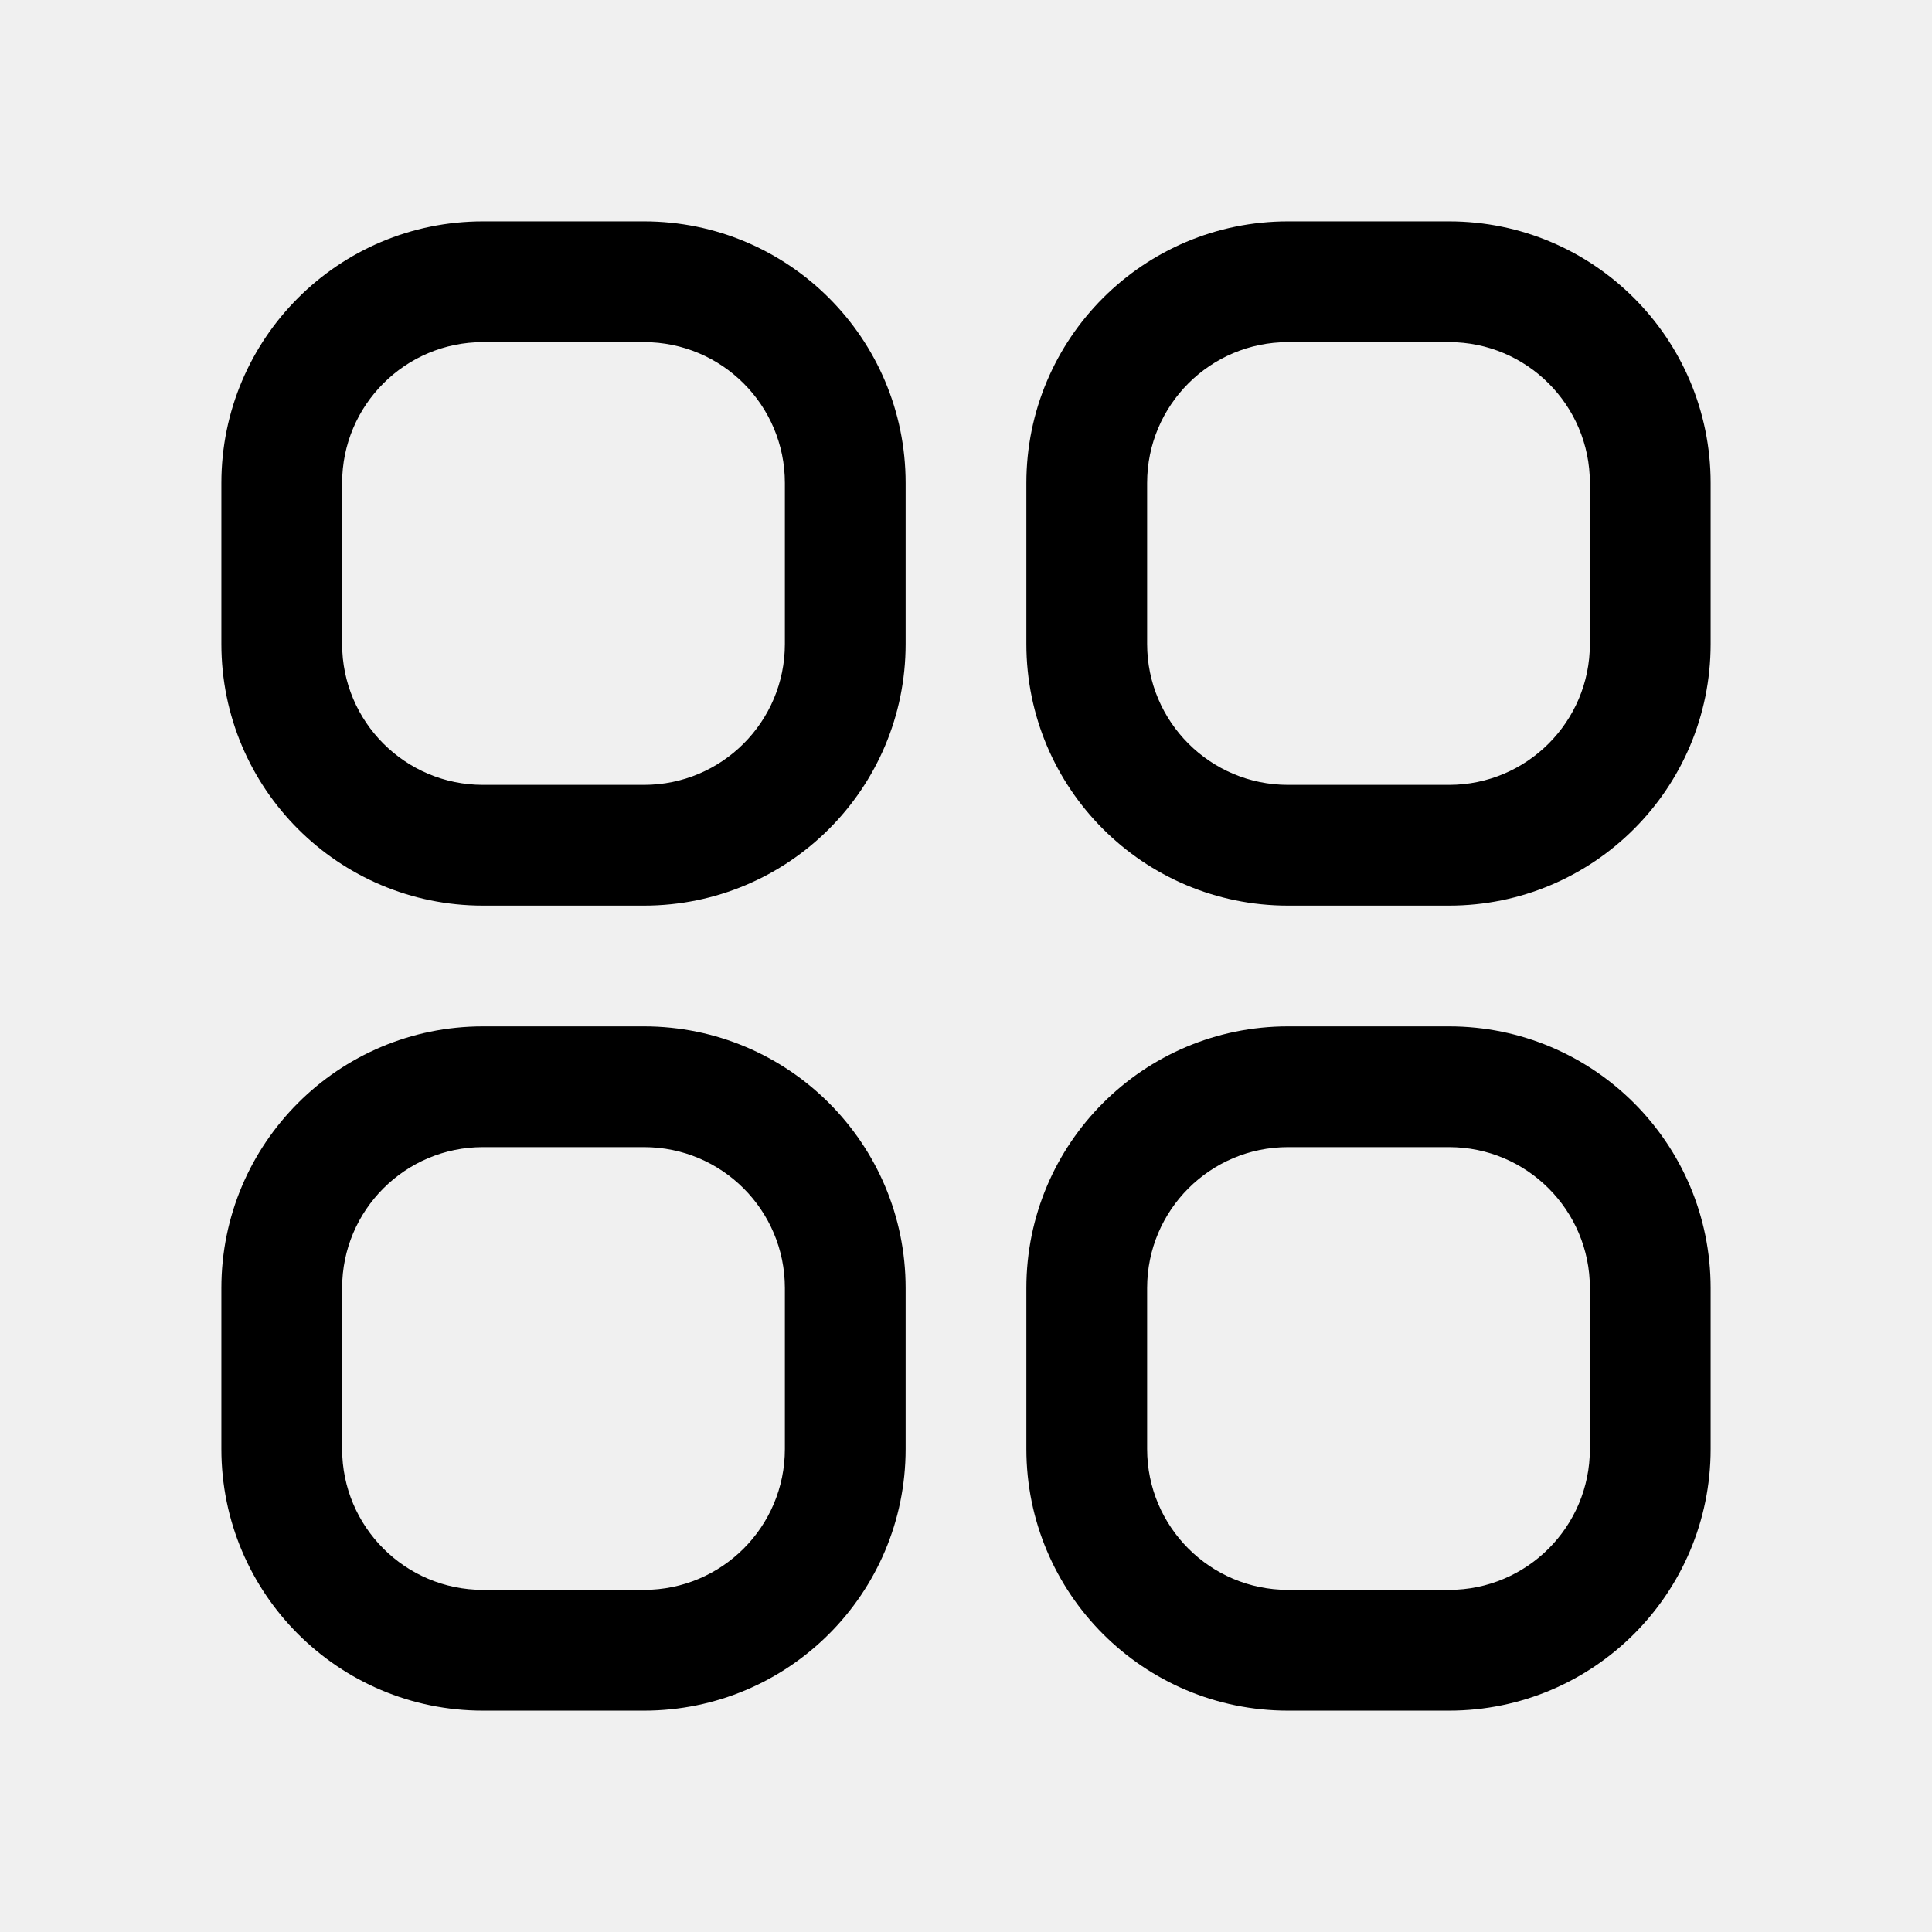
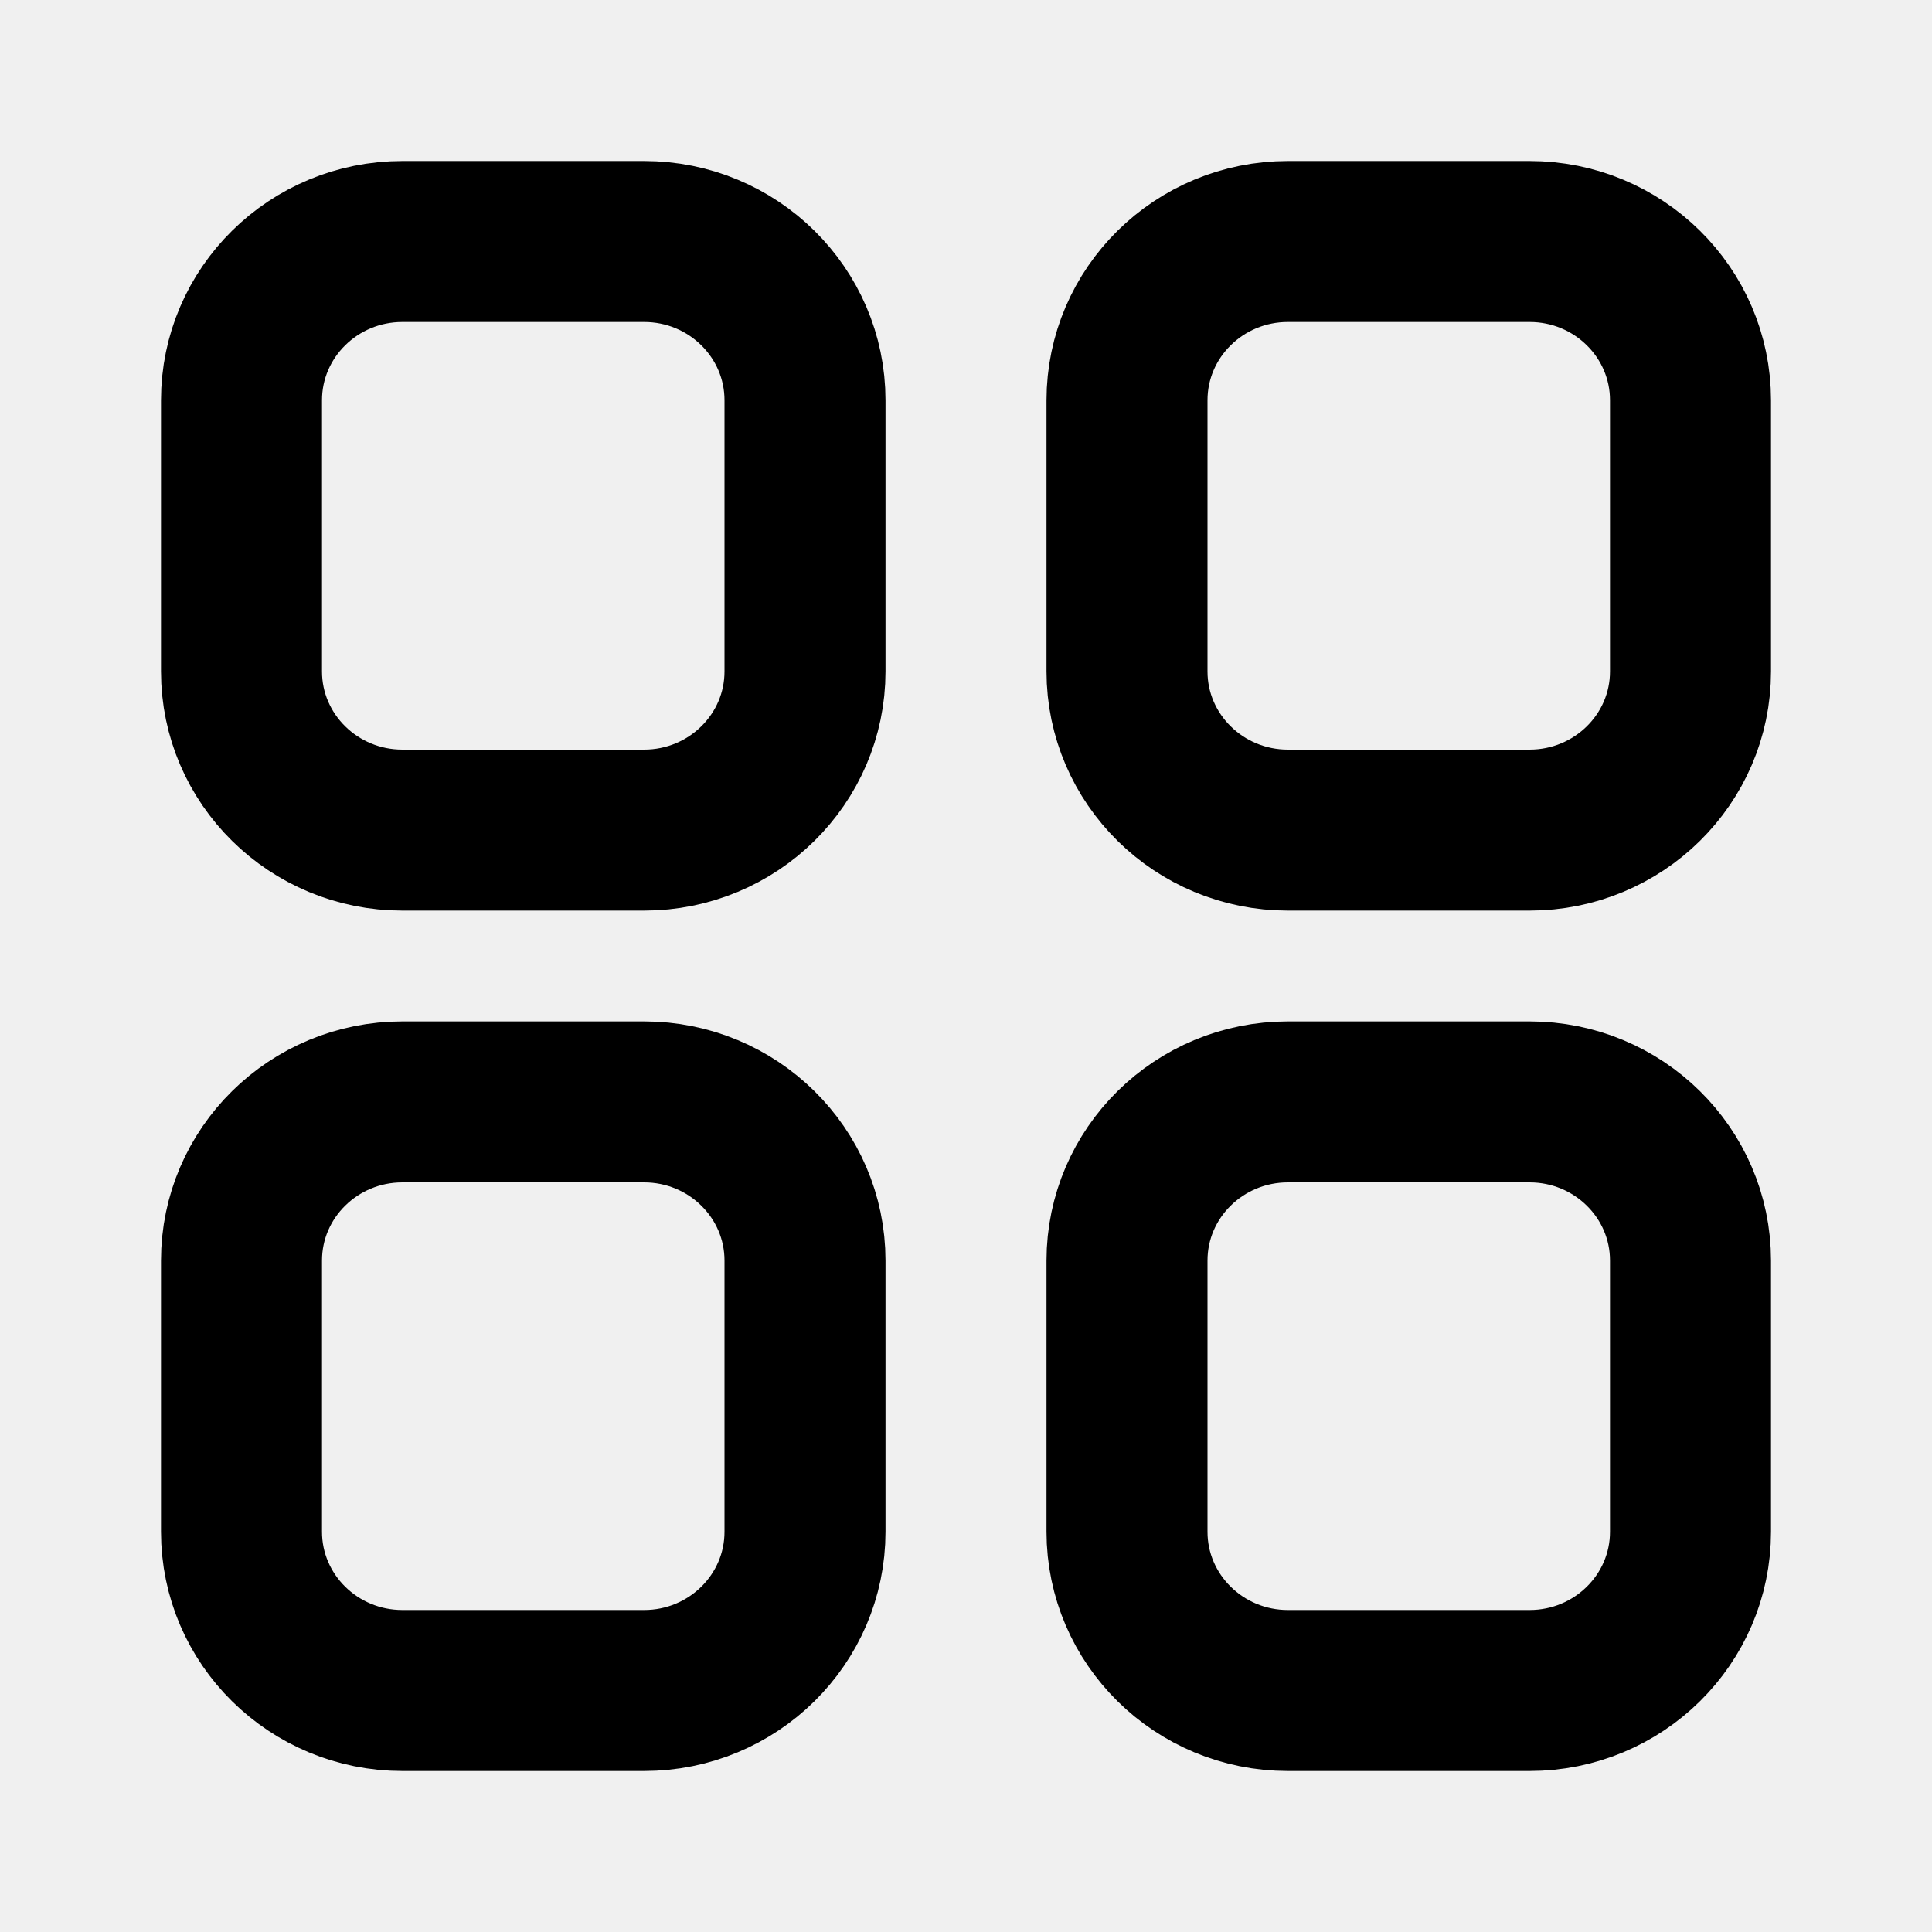
- <svg xmlns="http://www.w3.org/2000/svg" viewBox="0 0 24 24">
-   <path fill="currentColor" fill-rule="evenodd" d="M2.75 6A3.25 3.25 0 0 1 6 2.75h2A3.25 3.25 0 0 1 11.25 6v2A3.25 3.25 0 0 1 8 11.25H6A3.25 3.25 0 0 1 2.75 8zM6 4.25A1.75 1.75 0 0 0 4.25 6v2c0 .966.784 1.75 1.75 1.75h2A1.75 1.75 0 0 0 9.75 8V6A1.75 1.75 0 0 0 8 4.25zM2.75 16A3.25 3.25 0 0 1 6 12.75h2A3.25 3.25 0 0 1 11.25 16v2A3.25 3.25 0 0 1 8 21.25H6A3.25 3.25 0 0 1 2.75 18zM6 14.25A1.75 1.75 0 0 0 4.25 16v2c0 .966.784 1.75 1.75 1.75h2A1.75 1.75 0 0 0 9.75 18v-2A1.75 1.75 0 0 0 8 14.25zM12.75 6A3.25 3.25 0 0 1 16 2.75h2A3.25 3.25 0 0 1 21.25 6v2A3.25 3.25 0 0 1 18 11.25h-2A3.25 3.25 0 0 1 12.75 8zM16 4.25A1.75 1.75 0 0 0 14.25 6v2c0 .966.784 1.75 1.75 1.75h2A1.75 1.75 0 0 0 19.75 8V6A1.75 1.75 0 0 0 18 4.25zM12.75 16A3.25 3.25 0 0 1 16 12.75h2A3.25 3.25 0 0 1 21.25 16v2A3.25 3.25 0 0 1 18 21.25h-2A3.25 3.25 0 0 1 12.75 18zM16 14.25A1.75 1.75 0 0 0 14.25 16v2c0 .966.784 1.75 1.75 1.75h2A1.75 1.75 0 0 0 19.75 18v-2A1.75 1.75 0 0 0 18 14.25z" clip-rule="evenodd" />
+ <svg xmlns="http://www.w3.org/2000/svg" width="24" height="24" viewBox="0 0 24 24" fill="none">
+   <g clip-path="url(#clip0_1_10)">
+     <path d="M19 3C20.105 3 21 3.883 21 4.973L21 8.34C21 9.429 20.105 10.312 19 10.312H16C14.895 10.312 14 9.429 14 8.34L14 4.973C14 3.883 14.895 3 16 3L19 3Z" stroke="black" stroke-width="2" stroke-linecap="round" stroke-linejoin="round" />
+     <path d="M5 3C3.895 3 3 3.883 3 4.973L3 8.34C3 9.429 3.895 10.312 5 10.312H8C9.105 10.312 10 9.429 10 8.34L10 4.973C10 3.883 9.105 3 8 3L5 3Z" stroke="black" stroke-width="2" stroke-linecap="round" stroke-linejoin="round" />
+     <path d="M19 13.688C20.105 13.688 21 14.571 21 15.66V19.027C21 20.117 20.105 21 19 21H16C14.895 21 14 20.117 14 19.027L14 15.66C14 14.571 14.895 13.688 16 13.688H19Z" stroke="black" stroke-width="2" stroke-linecap="round" stroke-linejoin="round" />
+     <path d="M5 13.688C3.895 13.688 3 14.571 3 15.66L3 19.027C3 20.117 3.895 21 5 21H8C9.105 21 10 20.117 10 19.027L10 15.66C10 14.571 9.105 13.688 8 13.688H5Z" stroke="black" stroke-width="2" stroke-linecap="round" stroke-linejoin="round" />
+   </g>
+   <defs>
+     <clipPath id="clip0_1_10">
+       <rect width="24" height="24" fill="white" />
+     </clipPath>
+   </defs>
</svg>
